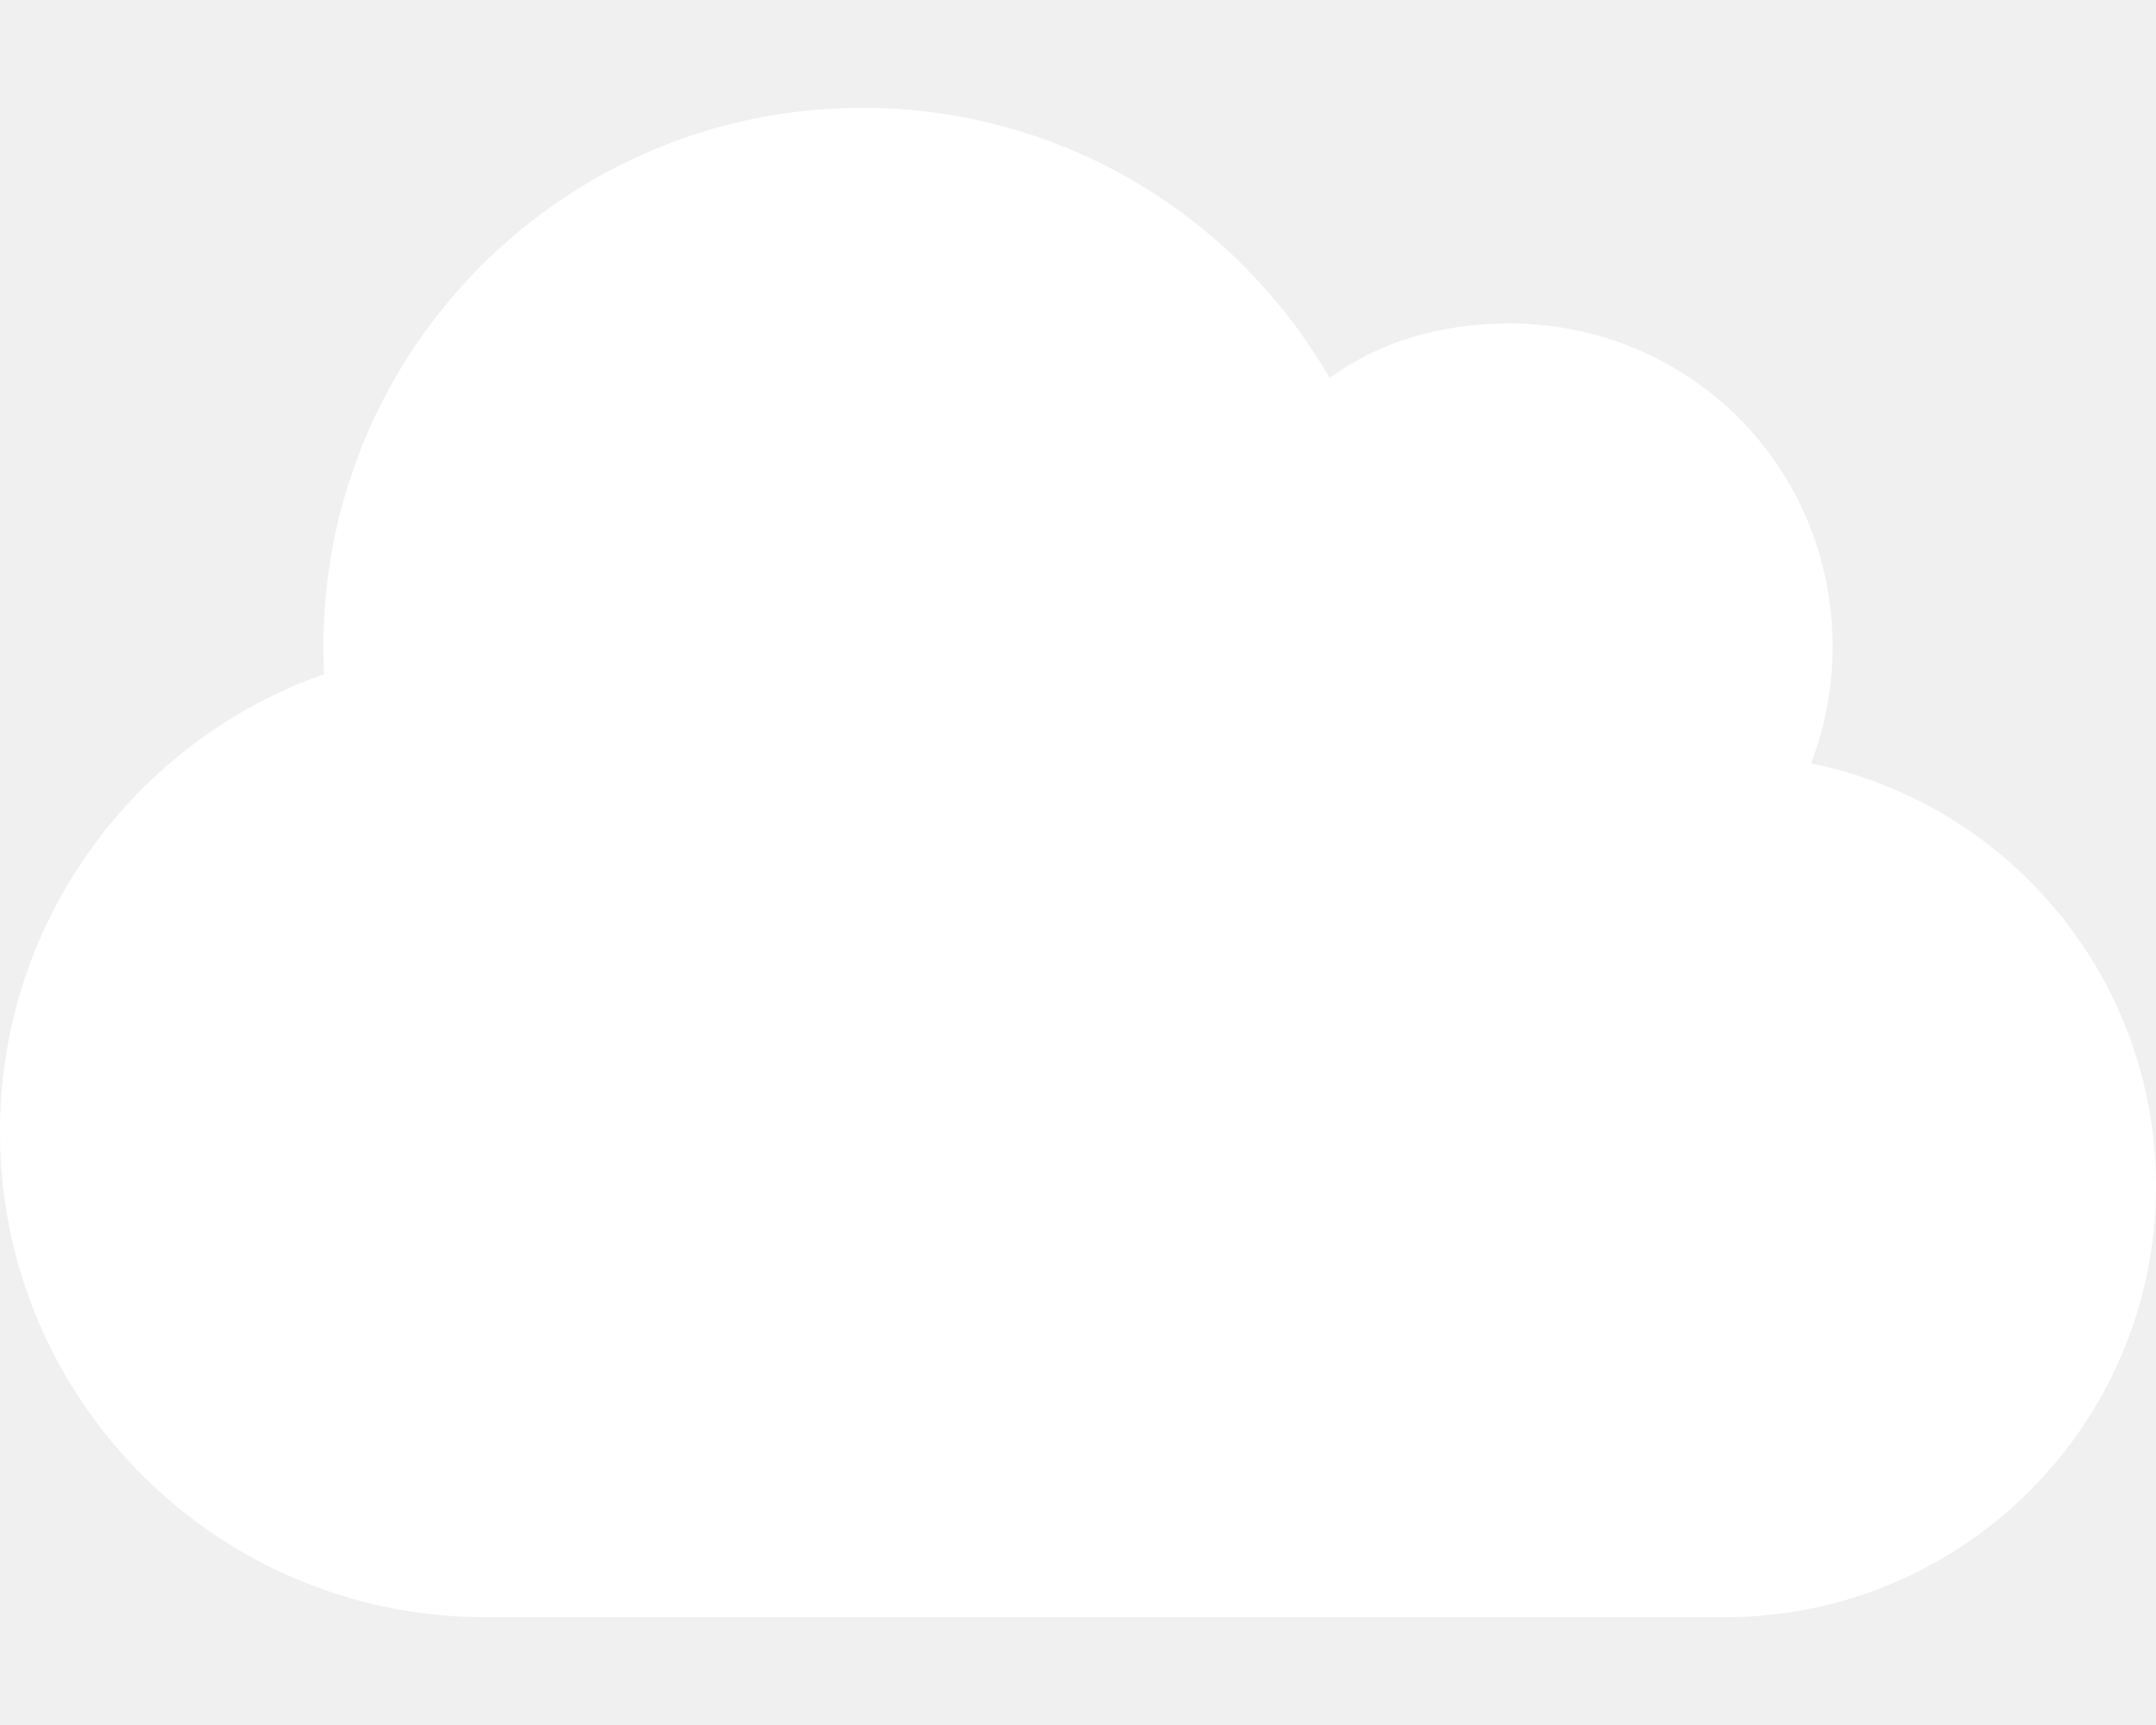
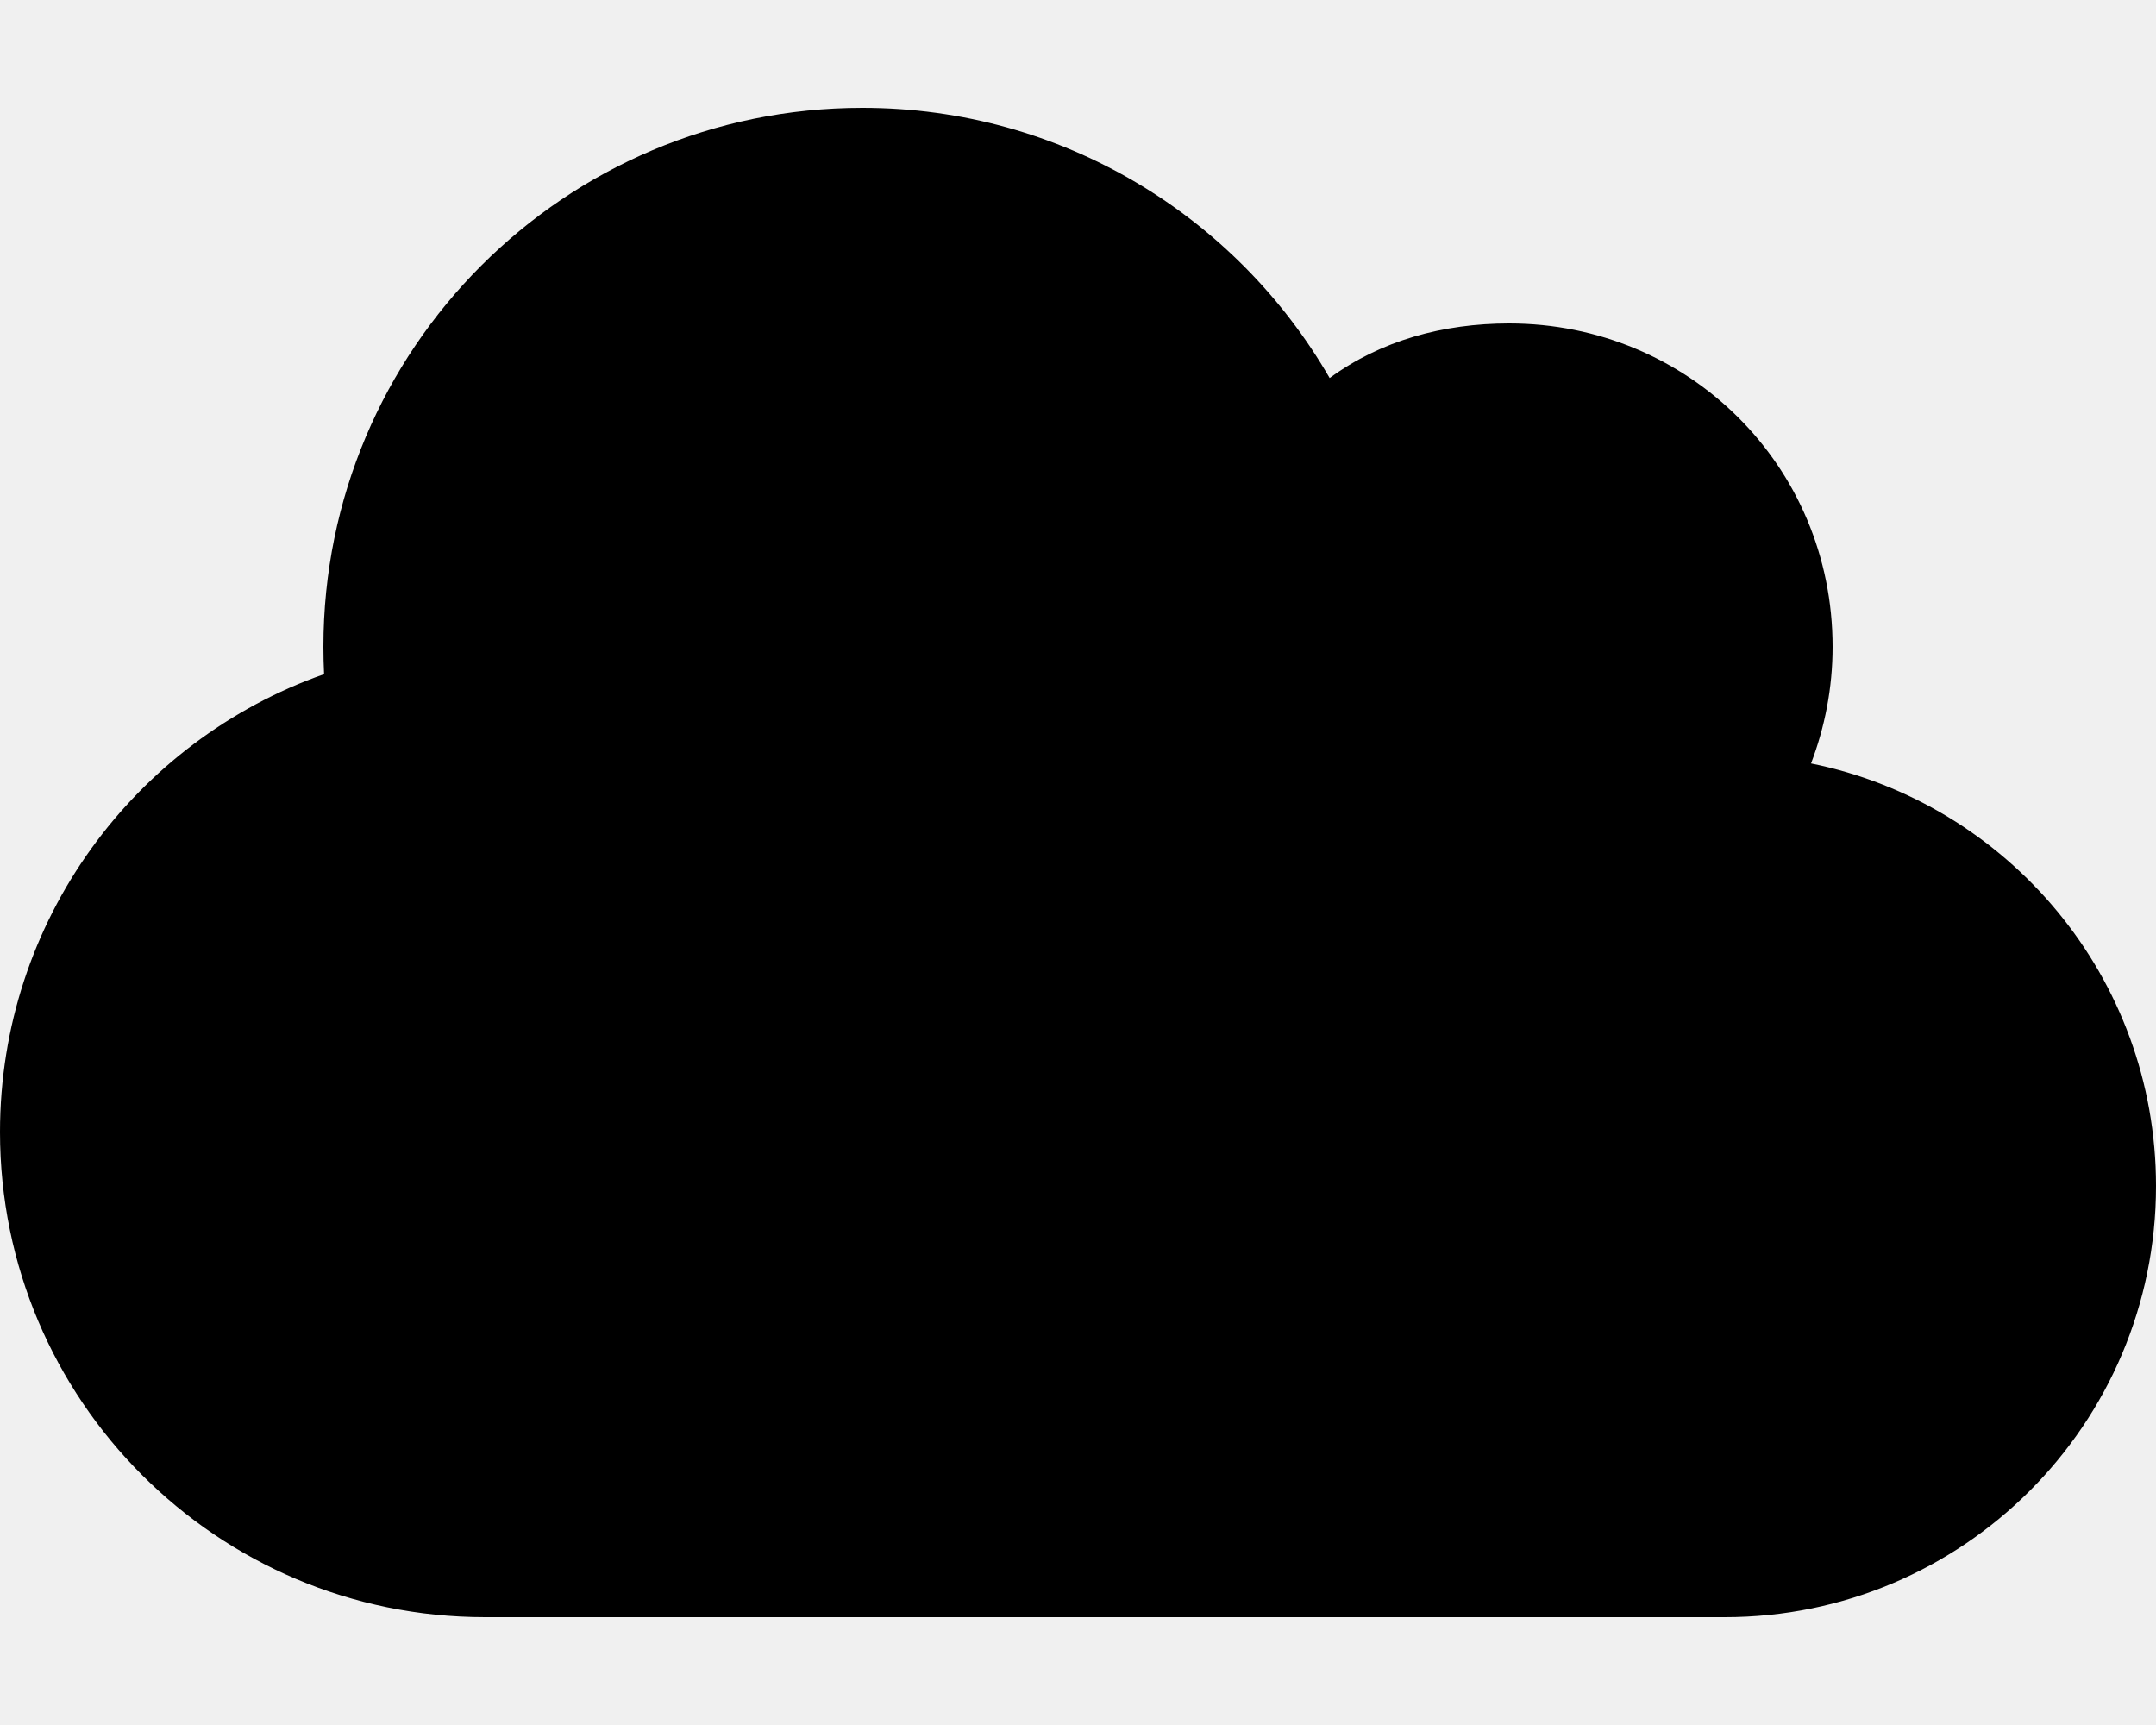
- <svg xmlns="http://www.w3.org/2000/svg" fill="#ffffff" viewBox="0 0 640 512">
+ <svg xmlns="http://www.w3.org/2000/svg" fill="#000000" viewBox="0 0 640 512">
  <path d="M96.2 200.1C96.07 197.4 96 194.7 96 192C96 103.6 167.6 32 256 32C315.3 32 367 64.25 394.7 112.2C409.9 101.1 428.3 96 448 96C501 96 544 138.1 544 192C544 204.2 541.7 215.8 537.6 226.6C596 238.4 640 290.1 640 352C640 422.7 582.7 480 512 480H144C64.47 480 0 415.5 0 336C0 273.2 40.17 219.8 96.2 200.1z" />
</svg>
